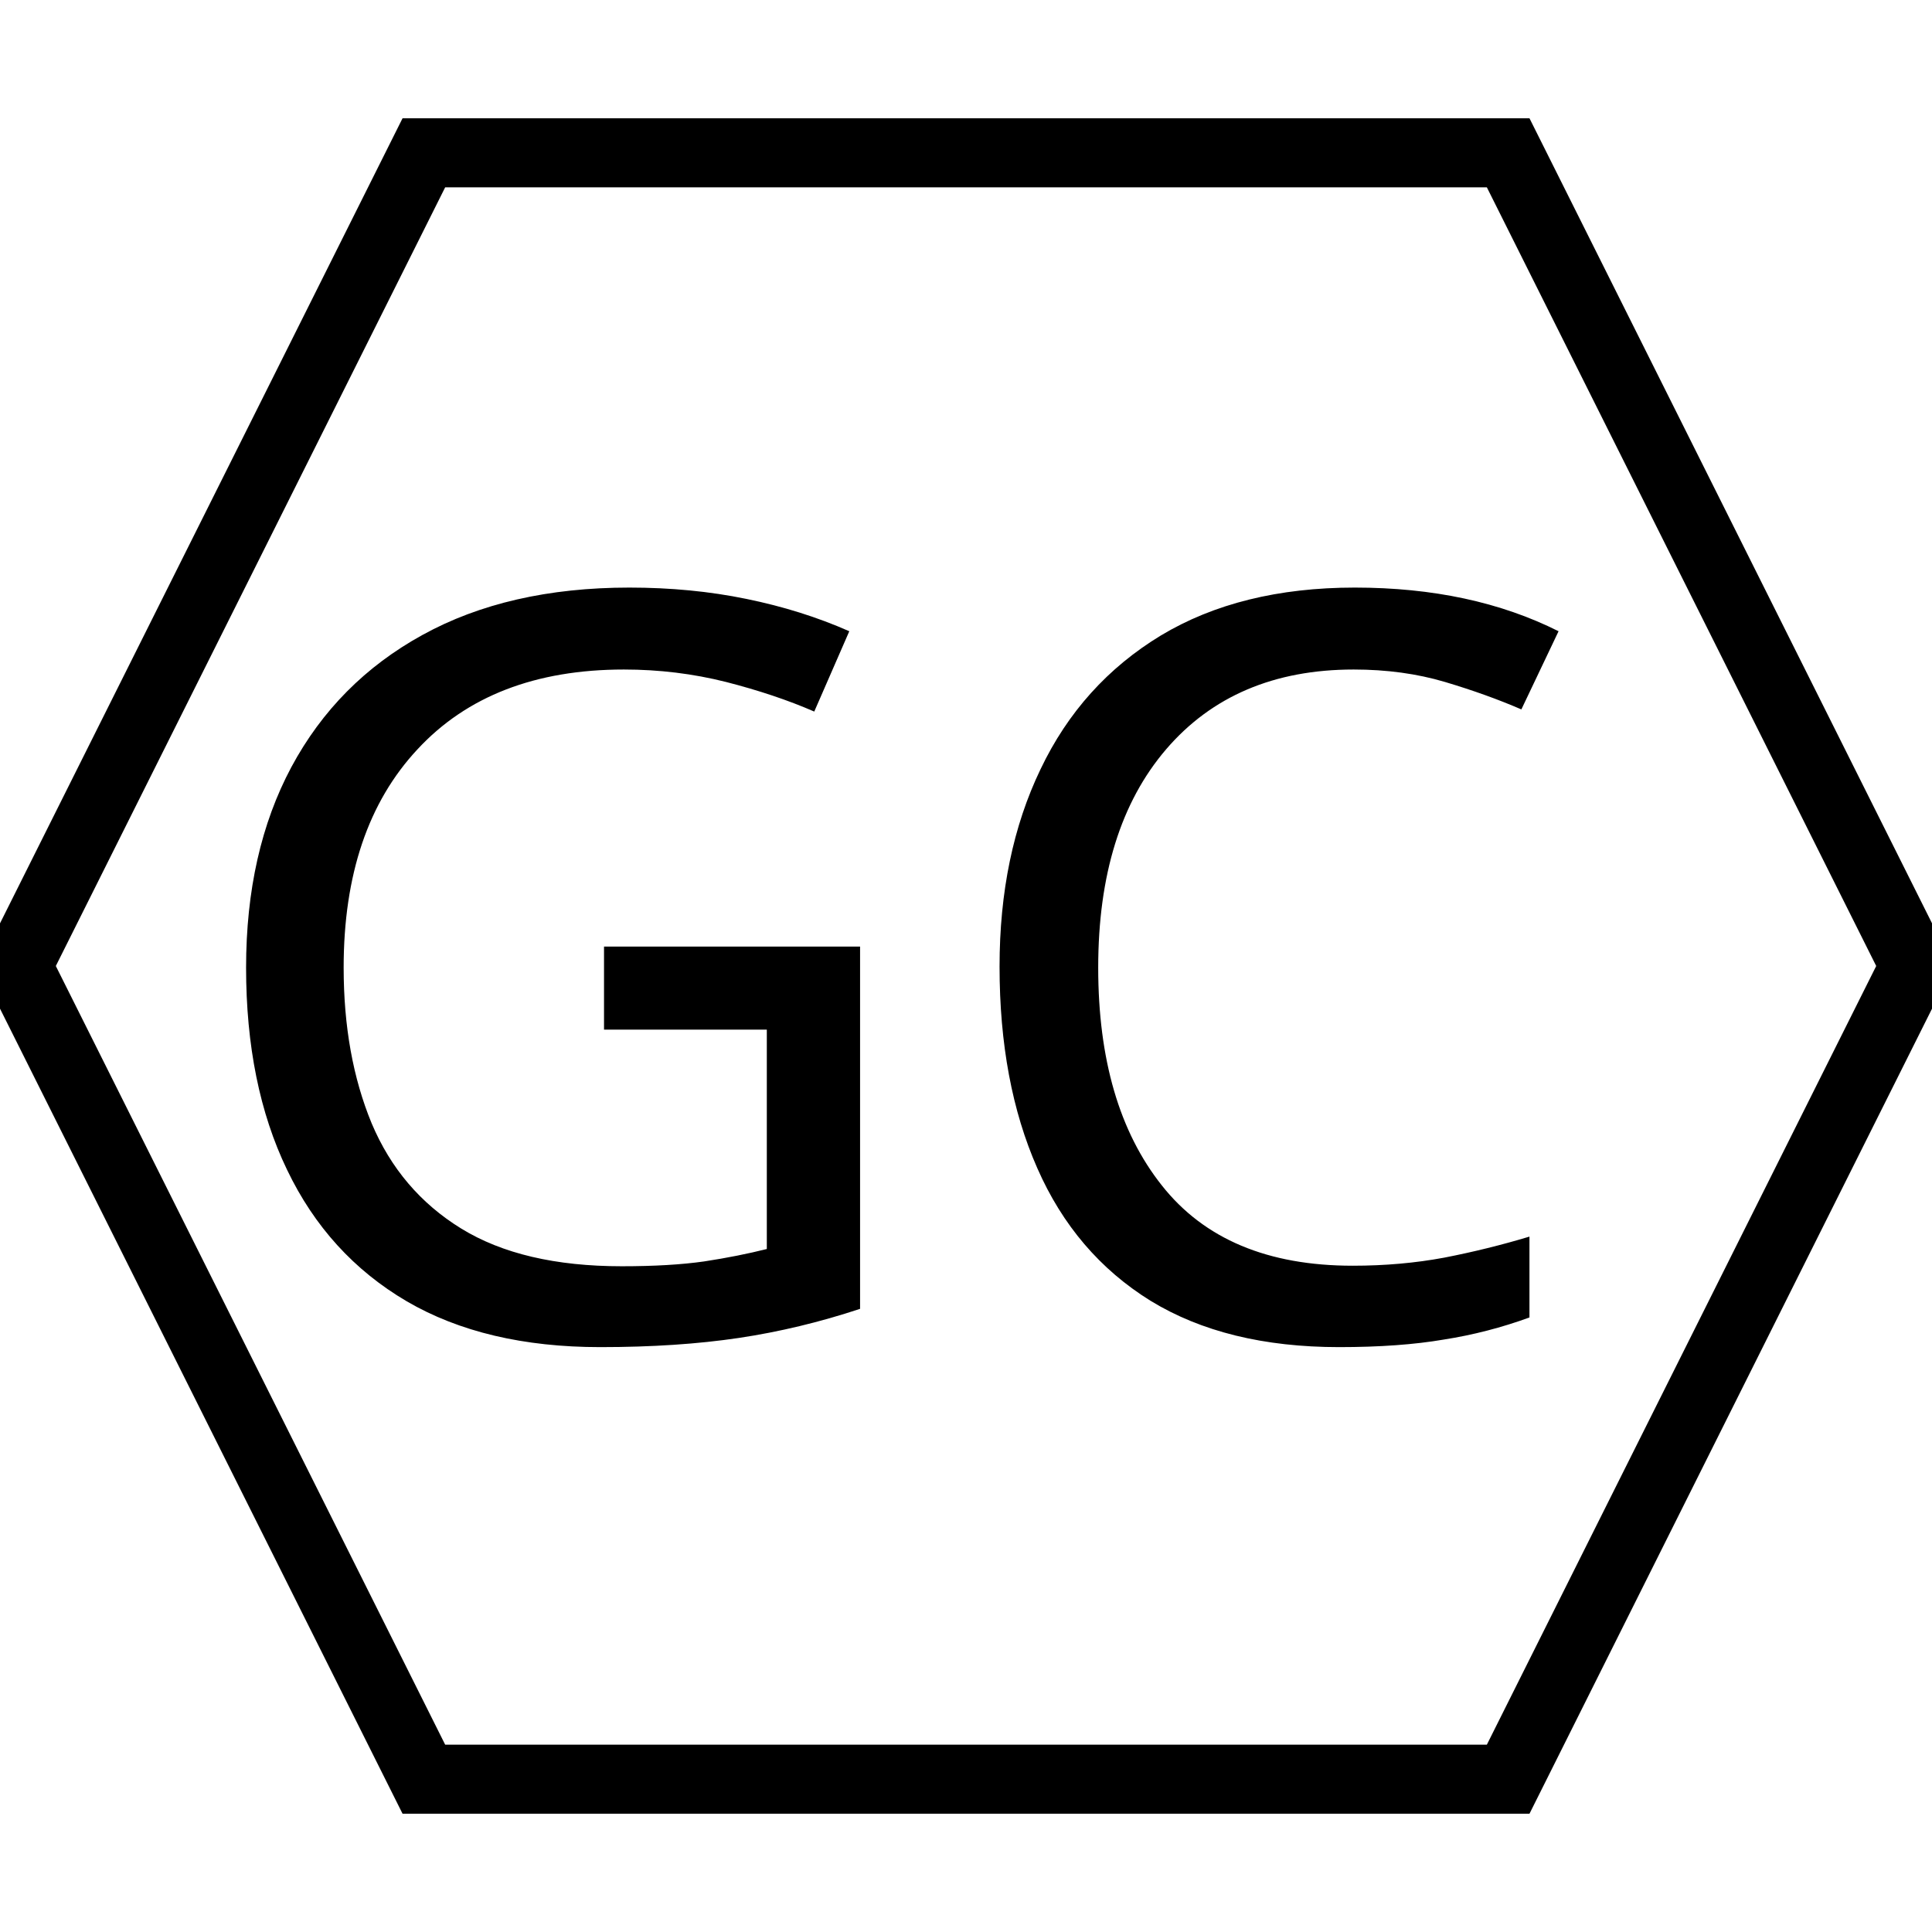
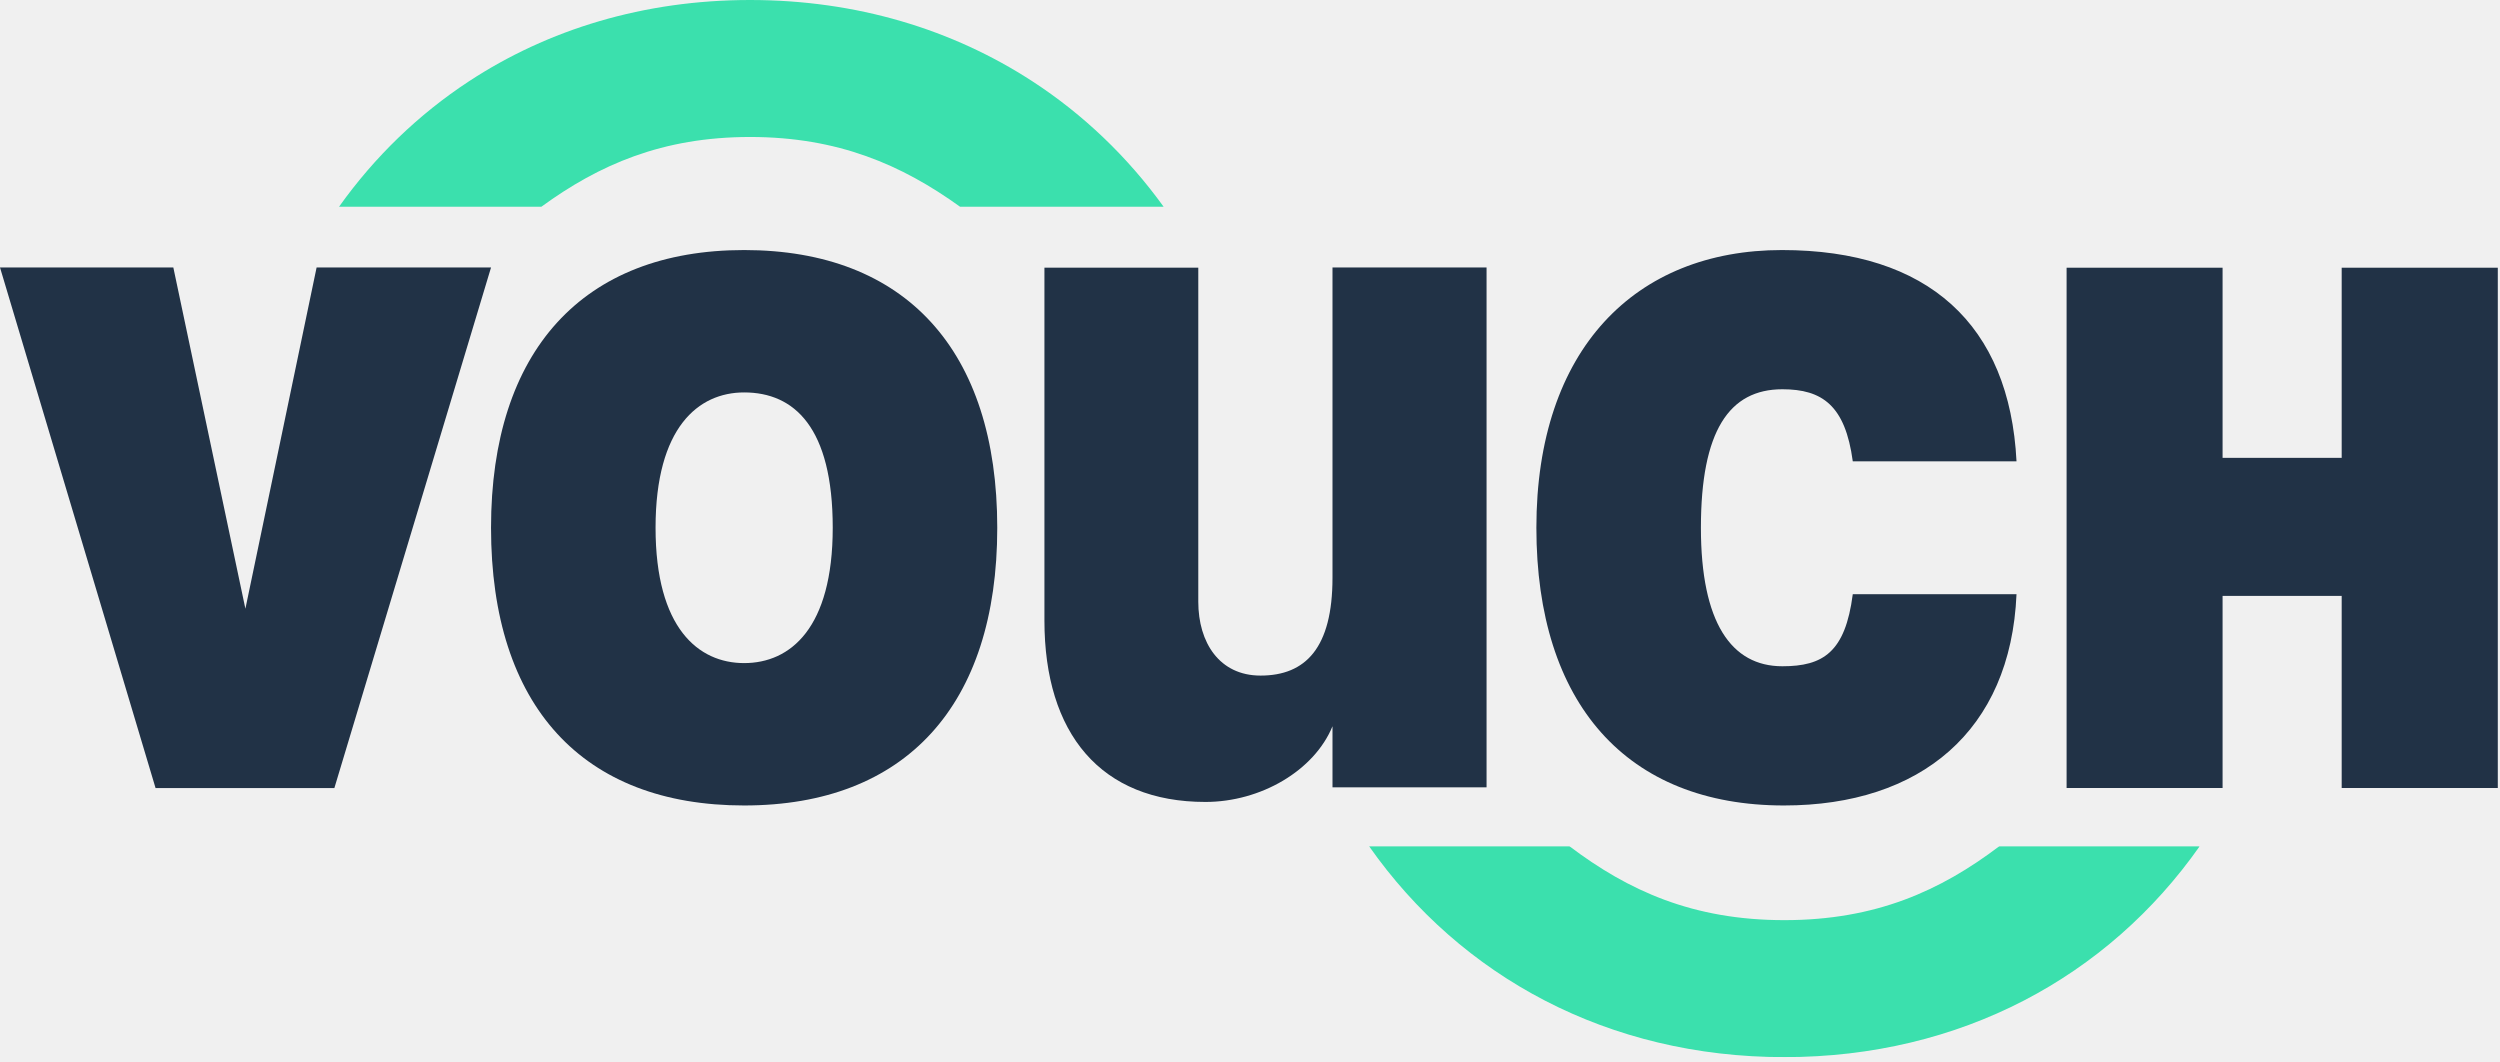
- <svg xmlns="http://www.w3.org/2000/svg" width="56" height="56">
-   <g>
-     <rect fill="#fff" id="canvas_background" height="58" width="58" y="-1" x="-1" />
-     <g display="none" overflow="visible" y="0" x="0" height="100%" width="100%" id="canvasGrid">
-       <rect fill="url(#gridpattern)" stroke-width="0" y="0" x="0" height="100%" width="100%" />
+ <svg xmlns="http://www.w3.org/2000/svg" xmlns:xlink="http://www.w3.org/1999/xlink" width="556px" height="236px" viewBox="0 0 556 236" version="1.1">
+   <defs>
+     <polygon id="path-1" points="0.56 0.378 96.531 0.378 96.531 116.159 0.56 116.159" />
+     <polygon id="path-3" points="0.482 0.095 185.212 0.095 185.212 47 0.482 47" />
+   </defs>
+   <g id="vouch-logo-v2-lighter-blue" stroke="none" stroke-width="1" fill="none" fill-rule="evenodd">
+     <g id="Group-17">
+       <path d="M185.2,117.374 C185.2,95.033 176.632,87.276 165.498,87.276 C155.335,87.276 145.796,95.033 145.796,117.374 C145.796,139.713 155.335,147.472 165.498,147.472 C175.768,147.472 185.2,139.713 185.2,117.374 M109.205,117.374 C109.205,78.039 129.612,55.611 165.498,55.611 C201.385,55.611 221.79,77.911 221.79,117.374 C221.79,156.891 201.385,179.137 165.498,179.137 C129.612,179.137 109.205,157.095 109.205,117.374" id="Fill-1" fill="#213246" />
+       <path d="M341.691,117.374 C341.691,77.666 363.686,55.611 396.31,55.611 C428.856,55.611 446.932,72.218 448.472,102.598 L412.058,102.598 C410.388,90.159 405.254,86.572 396.401,86.572 C384.561,86.572 378.282,95.854 378.282,117.374 C378.282,138.447 385.027,148.176 396.401,148.176 C405.425,148.176 410.388,145.092 412.058,132.15 L448.472,132.15 C447.172,162.569 427.097,179.137 396.753,179.137 C361.778,179.137 341.691,156.479 341.691,117.374" id="Fill-3" fill="#213246" />
+       <g id="Group-7" transform="translate(459, 59.106)">
+         <mask id="mask-2" fill="white">
+           <use xlink:href="#path-1" />
+         </mask>
+         <g id="Clip-6" />
+         <polygon id="Fill-5" fill="#213246" mask="url(#mask-2)" points="0.56 0.378 35.301 0.378 35.301 42.72 61.79 42.72 61.79 0.378 96.531 0.378 96.531 116.159 61.79 116.159 61.79 73.421 35.301 73.421 35.301 116.159 0.56 116.159" />
+       </g>
+       <path d="M232.28,59.525 L266.499,59.525 L266.499,133.815 C266.499,142.94 271.213,150.25 280.341,150.25 C290.381,150.25 296.346,144.066 296.346,128.494 L296.346,59.483 L330.611,59.483 L330.611,175.1 L296.346,175.1 L296.346,161.521 C292.299,171.374 280.412,178.353 268.088,178.353 C244.815,178.353 232.28,163.177 232.28,138.002 L232.28,59.525 Z" id="Fill-8" fill="#213246" />
+       <polygon id="Fill-10" fill="#213246" points="70.414 59.484 54.576 135.38 38.548 59.484 0 59.484 34.596 175.265 74.363 175.265 109.207 59.484" />
+       <g id="Group-14" transform="translate(304, 188.106)">
+         <mask id="mask-4" fill="white">
+           <use xlink:href="#path-3" />
+         </mask>
+         <g id="Clip-13" />
+         <path d="M92.847,16.534 C72.502,16.534 58.148,9.999 45.044,0.095 L0.482,0.095 C20.912,29.186 53.72,47 92.847,47 C131.974,47 164.782,29.186 185.212,0.095 L140.648,0.095 C127.546,9.999 113.192,16.534 92.847,16.534" id="Fill-12" fill="#3BE0AD" mask="url(#mask-4)" />
+       </g>
+       <path d="M229.61,18.085 C211.841,6.524 190.464,0 166.822,0 C143.18,0 121.914,6.524 104.289,18.085 C93.062,25.451 83.324,34.868 75.403,45.975 L120.405,45.975 C133.214,36.644 147.287,30.465 166.822,30.465 C186.357,30.465 200.55,36.644 213.511,45.975 L258.788,45.975 C250.771,34.868 240.93,25.451 229.61,18.085" id="Fill-15" fill="#3BE0AD" />
    </g>
  </g>
-   <g>
-     <path stroke="#000" id="svg_2" d="m0.5,28l11.786,-23.571l31.429,0l11.786,23.571l-11.786,23.571l-31.429,0l-11.786,-23.571z" stroke-width="2" fill="#fff" />
-     <text font-style="normal" font-weight="normal" xml:space="preserve" text-anchor="start" font-family="'Montserrat Black'" font-size="30" id="svg_1" y="38.75" x="5.305" stroke-width="0" stroke="#000" fill="#000000">GC</text>
-   </g>
</svg>
